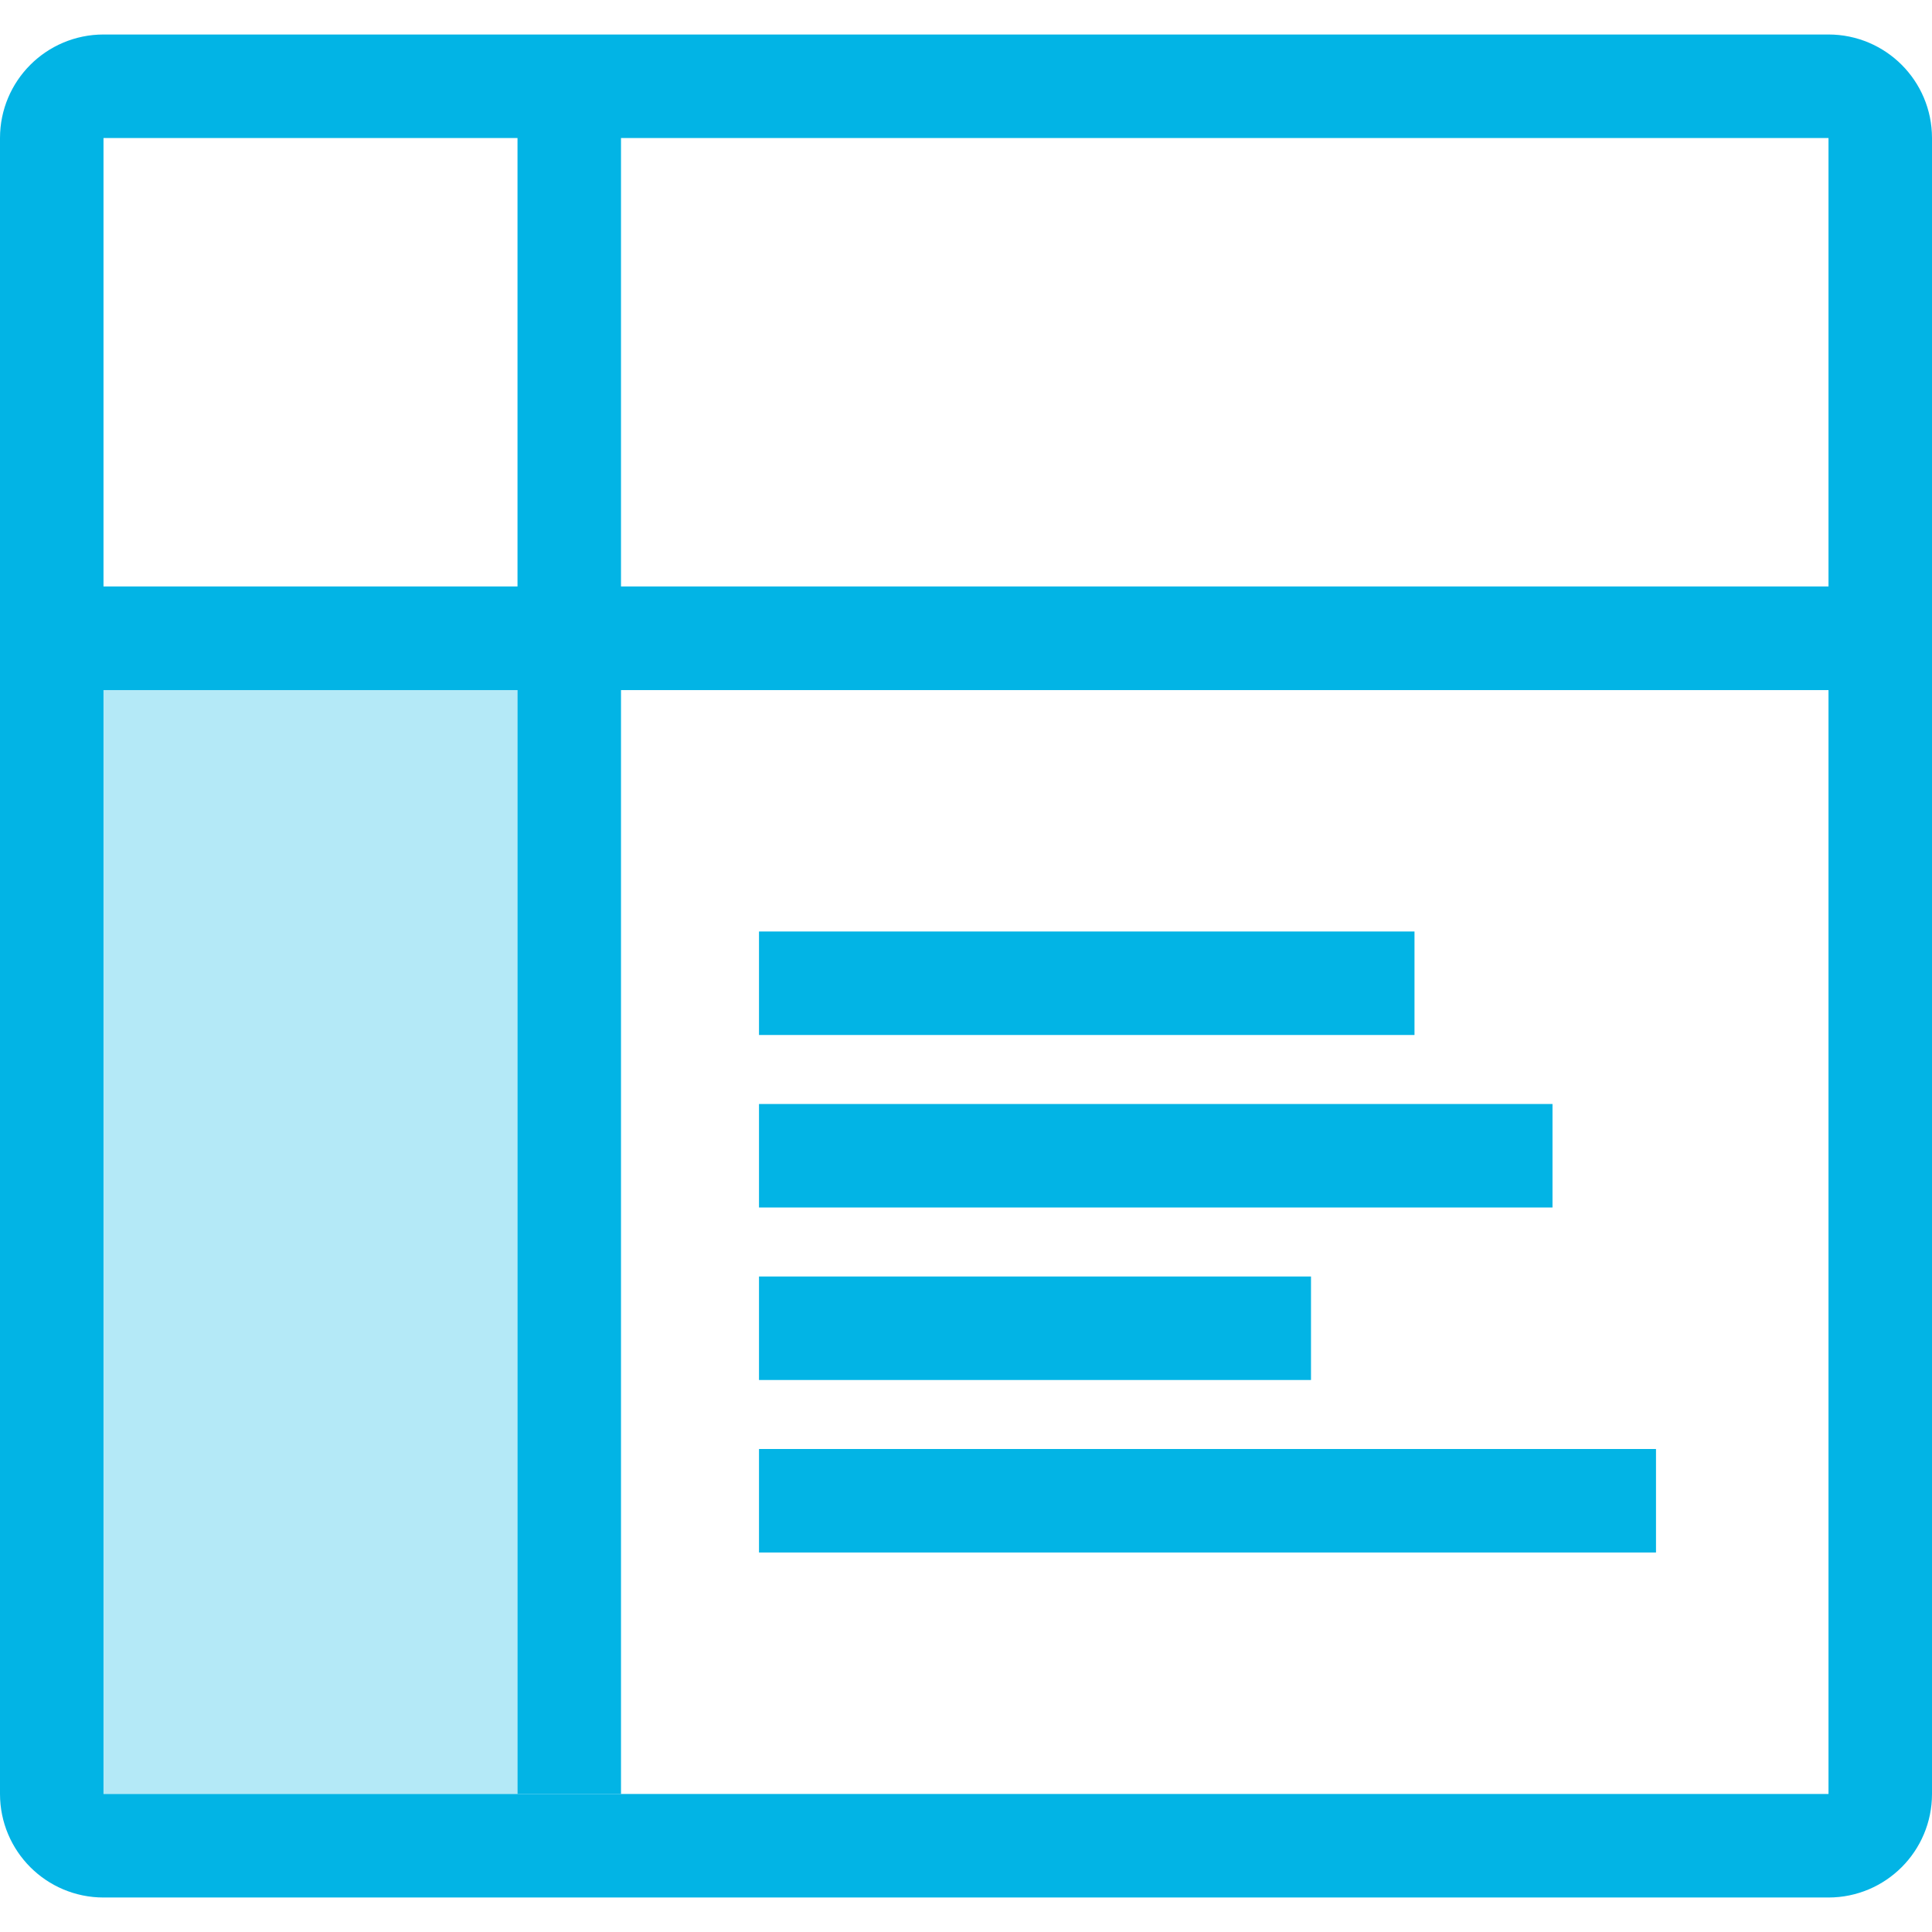
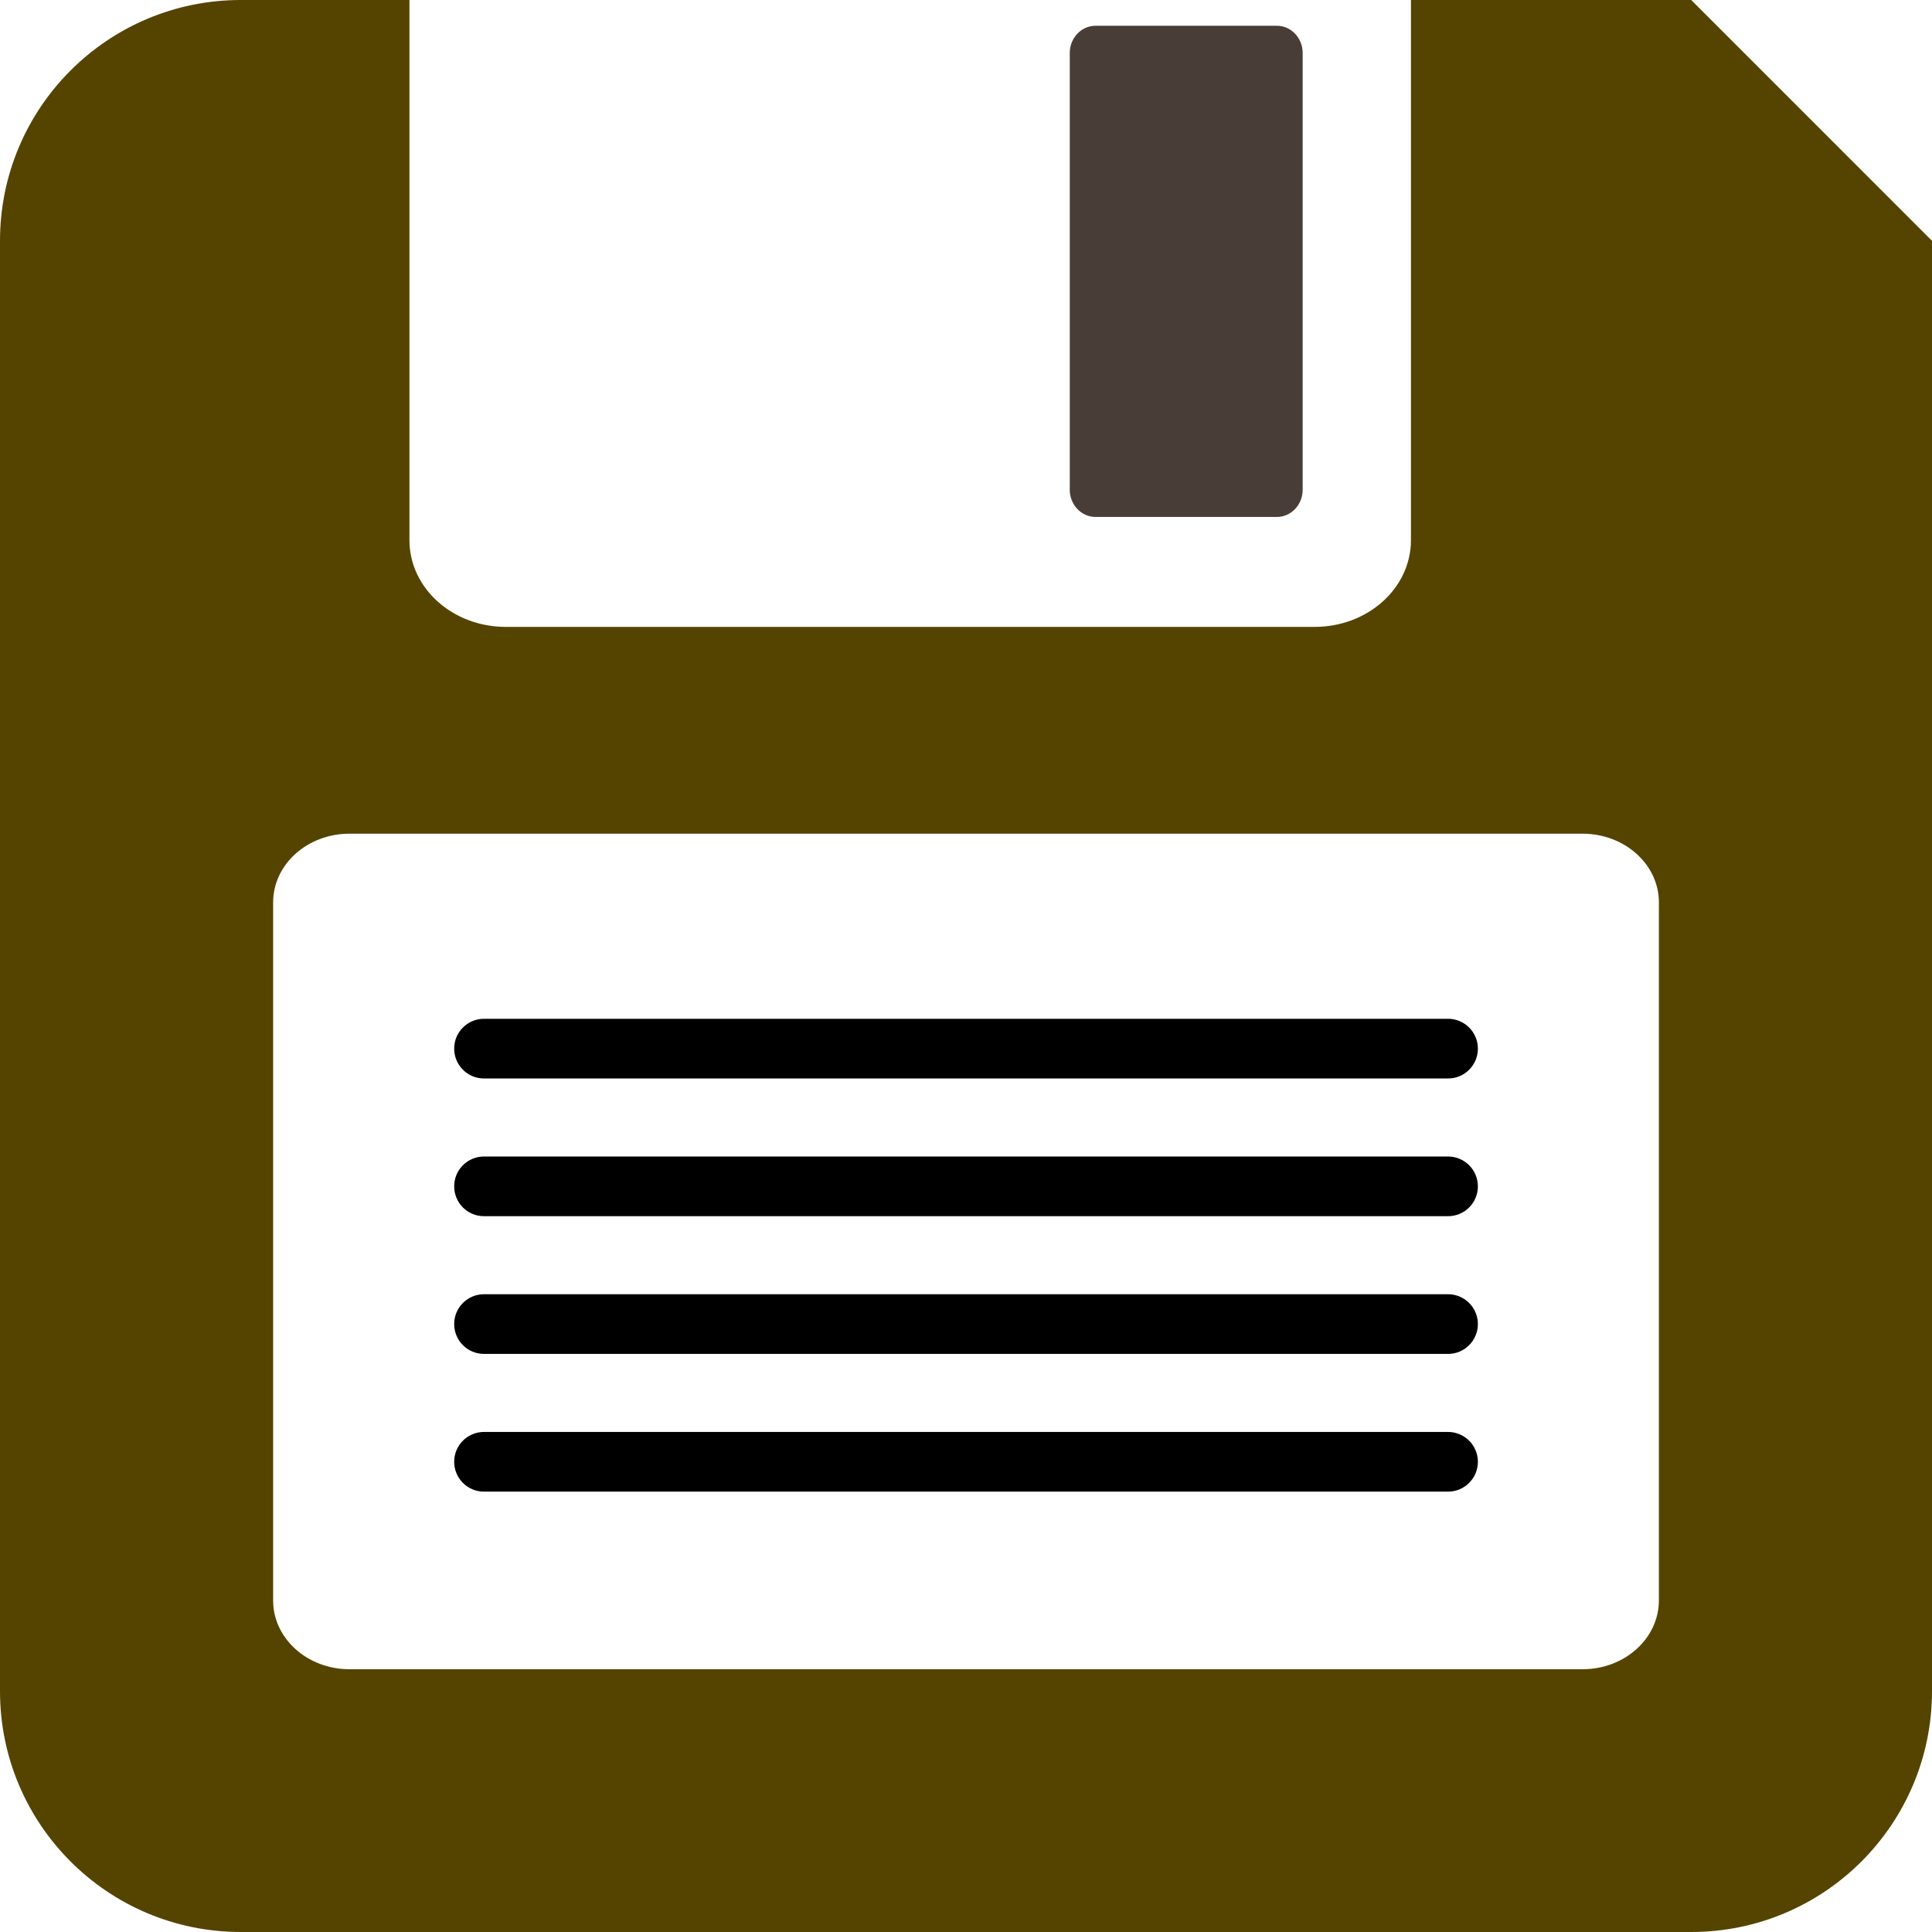
- <svg xmlns="http://www.w3.org/2000/svg" width="56px" height="56px" viewBox="0 0 56 56" version="1.1">
-   <g id="features03" stroke="none" stroke-width="1" fill="none" fill-rule="evenodd">
-     <g id="icon" transform="translate(0, 1)">
-       <path d="M1.5,17.5 L54.5,17.5 L54.5,3 C54.5,2.172 53.828,1.5 53,1.5 L3,1.5 C2.172,1.5 1.5,2.172 1.5,3 L1.5,17.5 Z" id="path" stroke="#02B4E5" stroke-width="3" />
-       <path d="M1.5,17.5 L1.5,51 C1.5,51.828 2.172,52.5 3,52.5 L53,52.5 C53.828,52.5 54.5,51.828 54.5,51 L54.5,17.5 L1.5,17.5 Z" id="path" stroke="#02B4E5" stroke-width="3" />
-       <rect id="path" fill="#02B4E5" x="15" y="2" width="3" height="49" />
-       <rect id="path" fill="#02B4E5" opacity="0.3" x="3" y="19" width="12" height="32" />
-       <g id="code" transform="translate(22, 26)" fill="#02B4E5">
-         <rect id="path" x="0" y="0" width="19" height="3" />
-         <rect id="path" x="0" y="5" width="23" height="3" />
-         <rect id="path" x="0" y="10" width="16" height="3" />
-         <rect id="path" x="0" y="15" width="26" height="3" />
-       </g>
-     </g>
+ <svg xmlns="http://www.w3.org/2000/svg" height="56" width="56" id="svg20" xml:space="preserve" enable-background="new 0 0 90 90" viewBox="0 0 56 56" y="0px" x="0px" version="1.1">
+   <defs id="defs24" />
+   <g transform="matrix(0.7983804,0,0,0.7983691,-7.266859,-8.301441)" id="g14">
+     <path style="fill:#483e37" id="path2" d="m 48.879,29.167 h 6.578 c 0.52,0 0.939,-0.444 0.939,-0.991 V 12.324 c 0,-0.547 -0.42,-0.991 -0.939,-0.991 h -6.578 c -0.52,0 -0.939,0.444 -0.939,0.991 v 15.852 c -10e-4,0.547 0.419,0.991 0.939,0.991 z" />
+     <path style="fill:#554400" id="path4" d="M 70.502,10.398 H 60.327 V 30.01 c 0,1.739 -1.565,3.148 -3.497,3.148 H 27.464 c -1.931,0 -3.497,-1.409 -3.497,-3.148 V 10.398 h -6.123 c -4.828,0 -8.742,3.914 -8.742,8.743 v 52.657 c 0,4.829 3.914,8.743 8.742,8.743 h 52.658 c 4.828,0 8.742,-3.914 8.742,-8.743 V 19.141 Z m -1.174,58.107 c 0,1.377 -1.24,2.496 -2.771,2.496 H 21.789 c -1.531,0 -2.771,-1.119 -2.771,-2.496 V 43.162 c 0,-1.379 1.241,-2.496 2.771,-2.496 h 44.769 c 1.53,0 2.771,1.117 2.771,2.496 v 25.343 z" />
+     <path id="path6" d="m 61.674,62.386 h -35 c -0.599,0 -1.083,0.485 -1.083,1.083 0,0.6 0.485,1.084 1.083,1.084 h 35 c 0.598,0 1.083,-0.484 1.083,-1.084 0,-0.598 -0.486,-1.083 -1.083,-1.083 z" />
+     <path id="path8" d="m 61.674,57.386 h -35 c -0.599,0 -1.083,0.485 -1.083,1.083 0,0.6 0.485,1.084 1.083,1.084 h 35 c 0.598,0 1.083,-0.484 1.083,-1.084 0,-0.598 -0.486,-1.083 -1.083,-1.083 z" />
+     <path id="path10" d="m 61.674,52.386 h -35 c -0.599,0 -1.083,0.485 -1.083,1.083 0,0.6 0.485,1.084 1.083,1.084 h 35 c 0.598,0 1.083,-0.484 1.083,-1.084 0,-0.598 -0.486,-1.083 -1.083,-1.083 z" />
+     <path id="path12" d="m 61.674,47.386 h -35 c -0.599,0 -1.083,0.485 -1.083,1.083 0,0.6 0.485,1.084 1.083,1.084 h 35 c 0.598,0 1.083,-0.484 1.083,-1.084 0,-0.598 -0.486,-1.083 -1.083,-1.083 z" />
  </g>
</svg>
